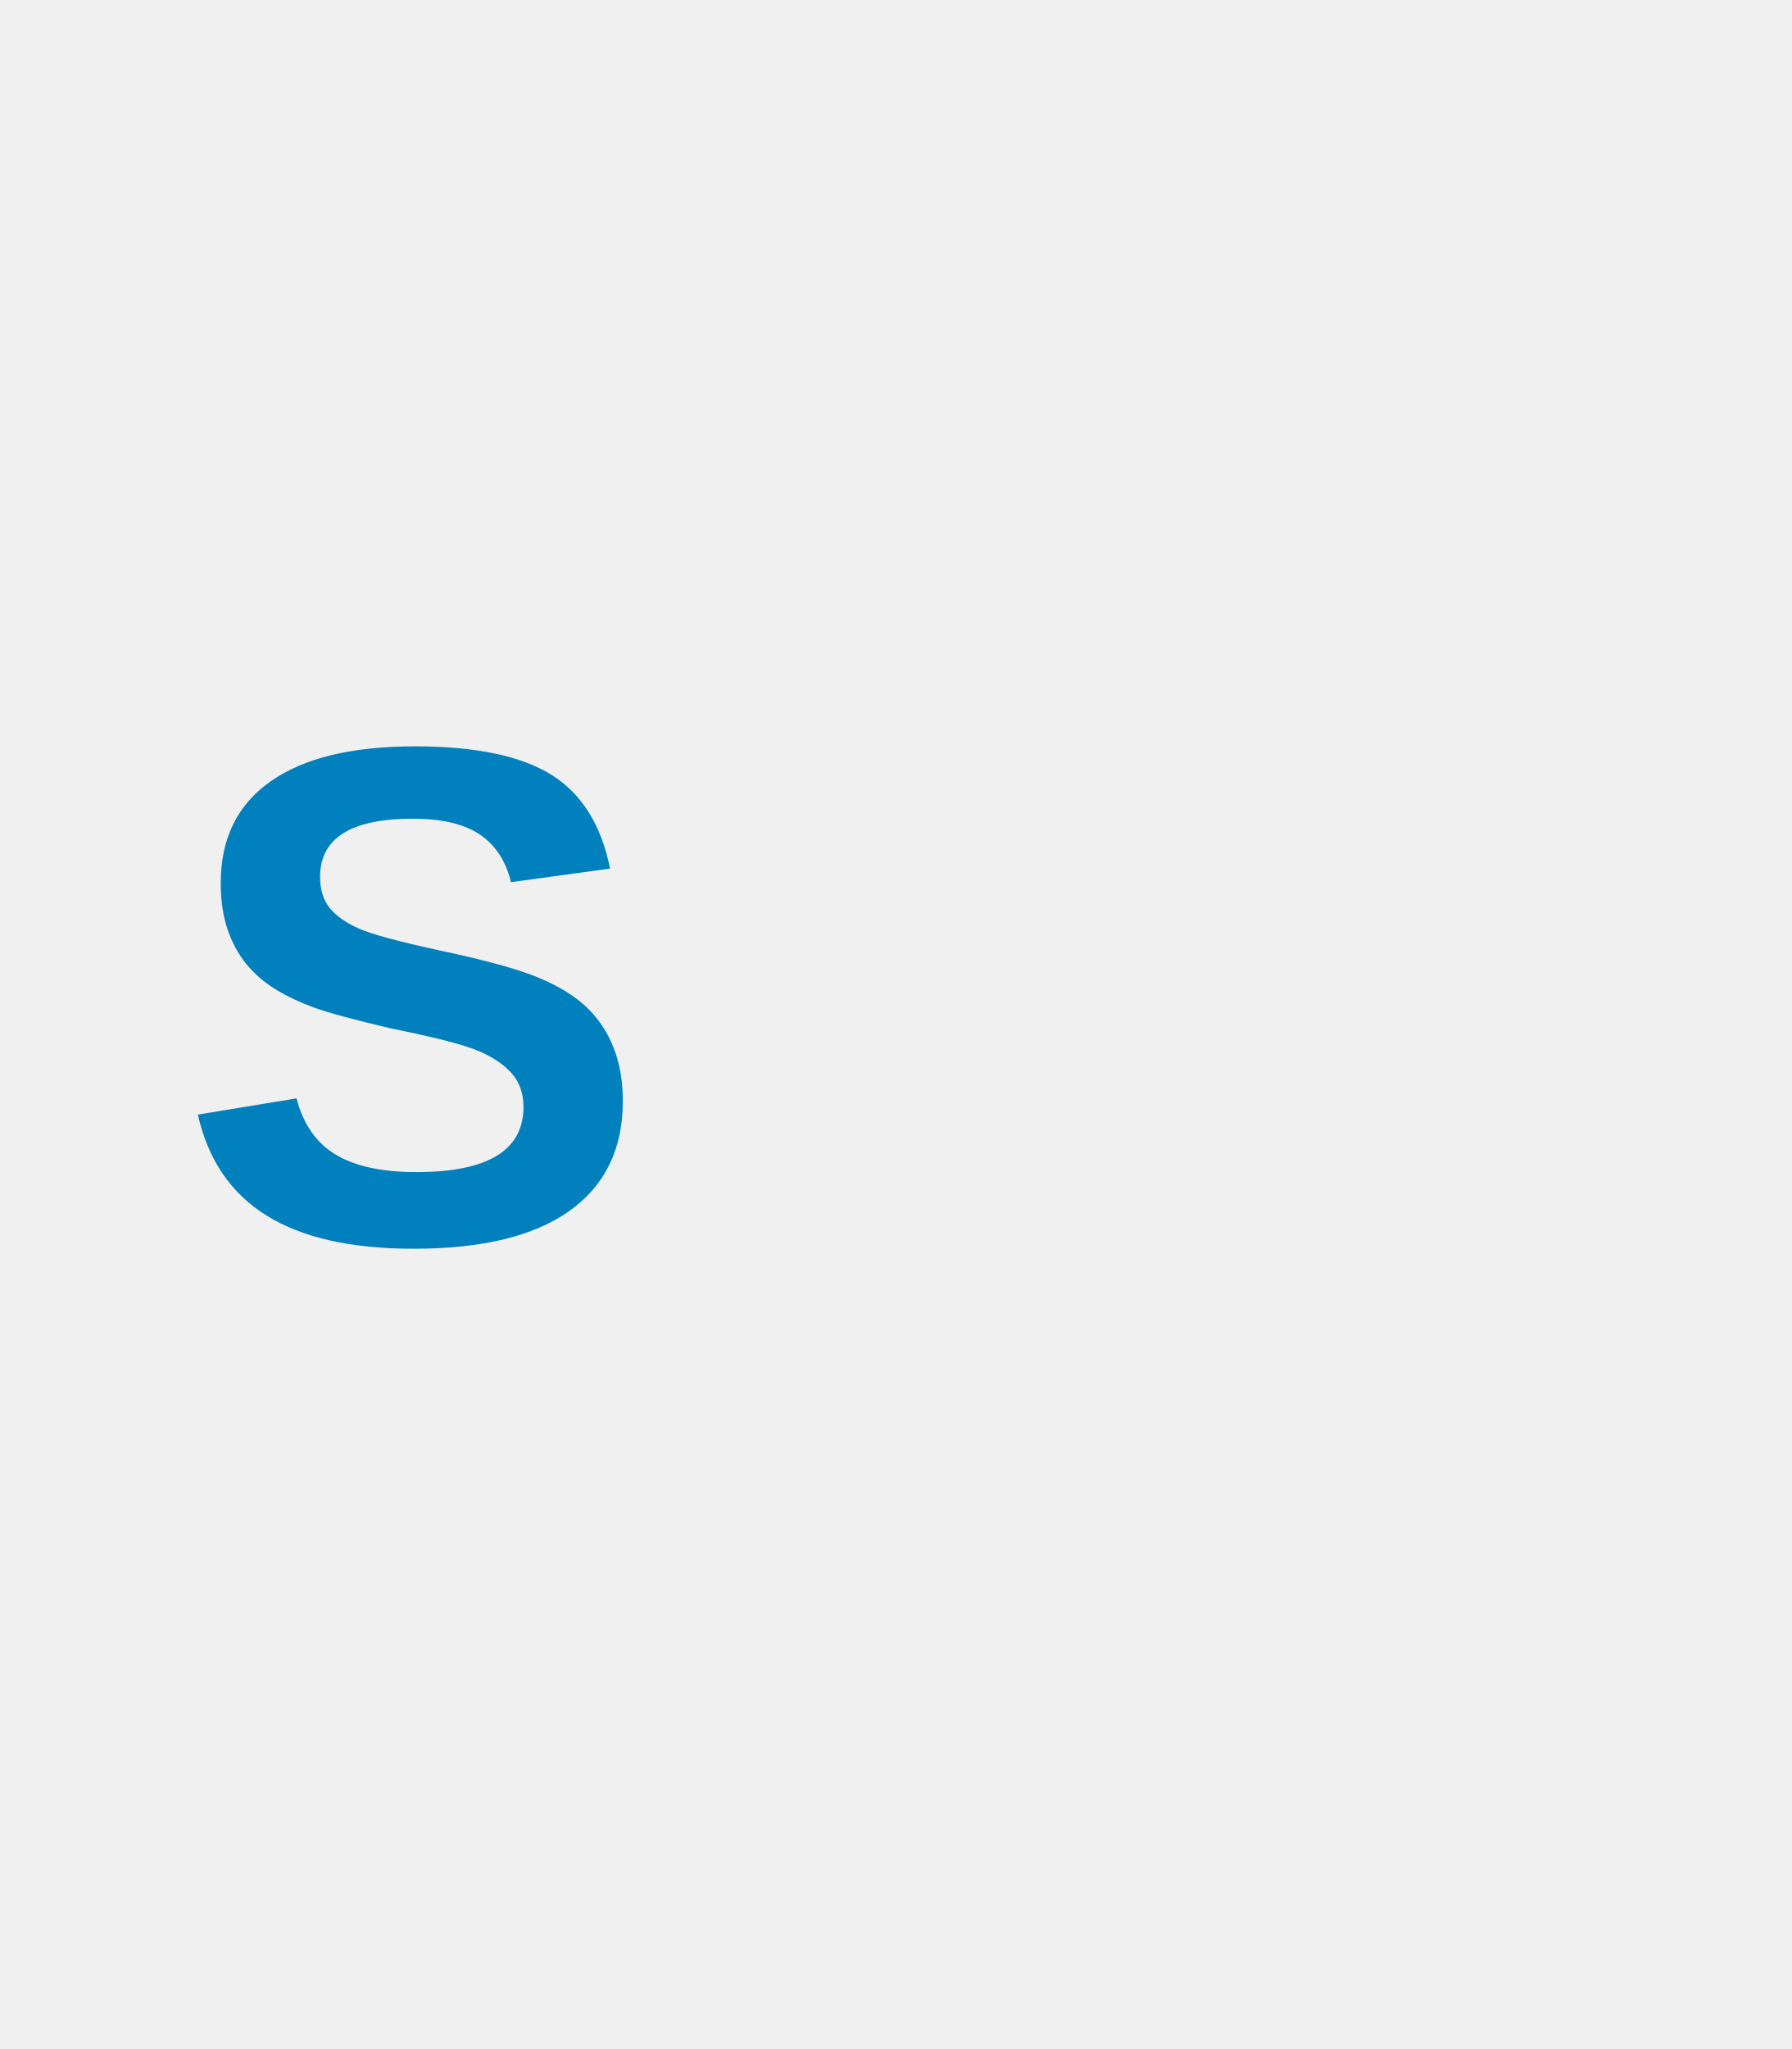
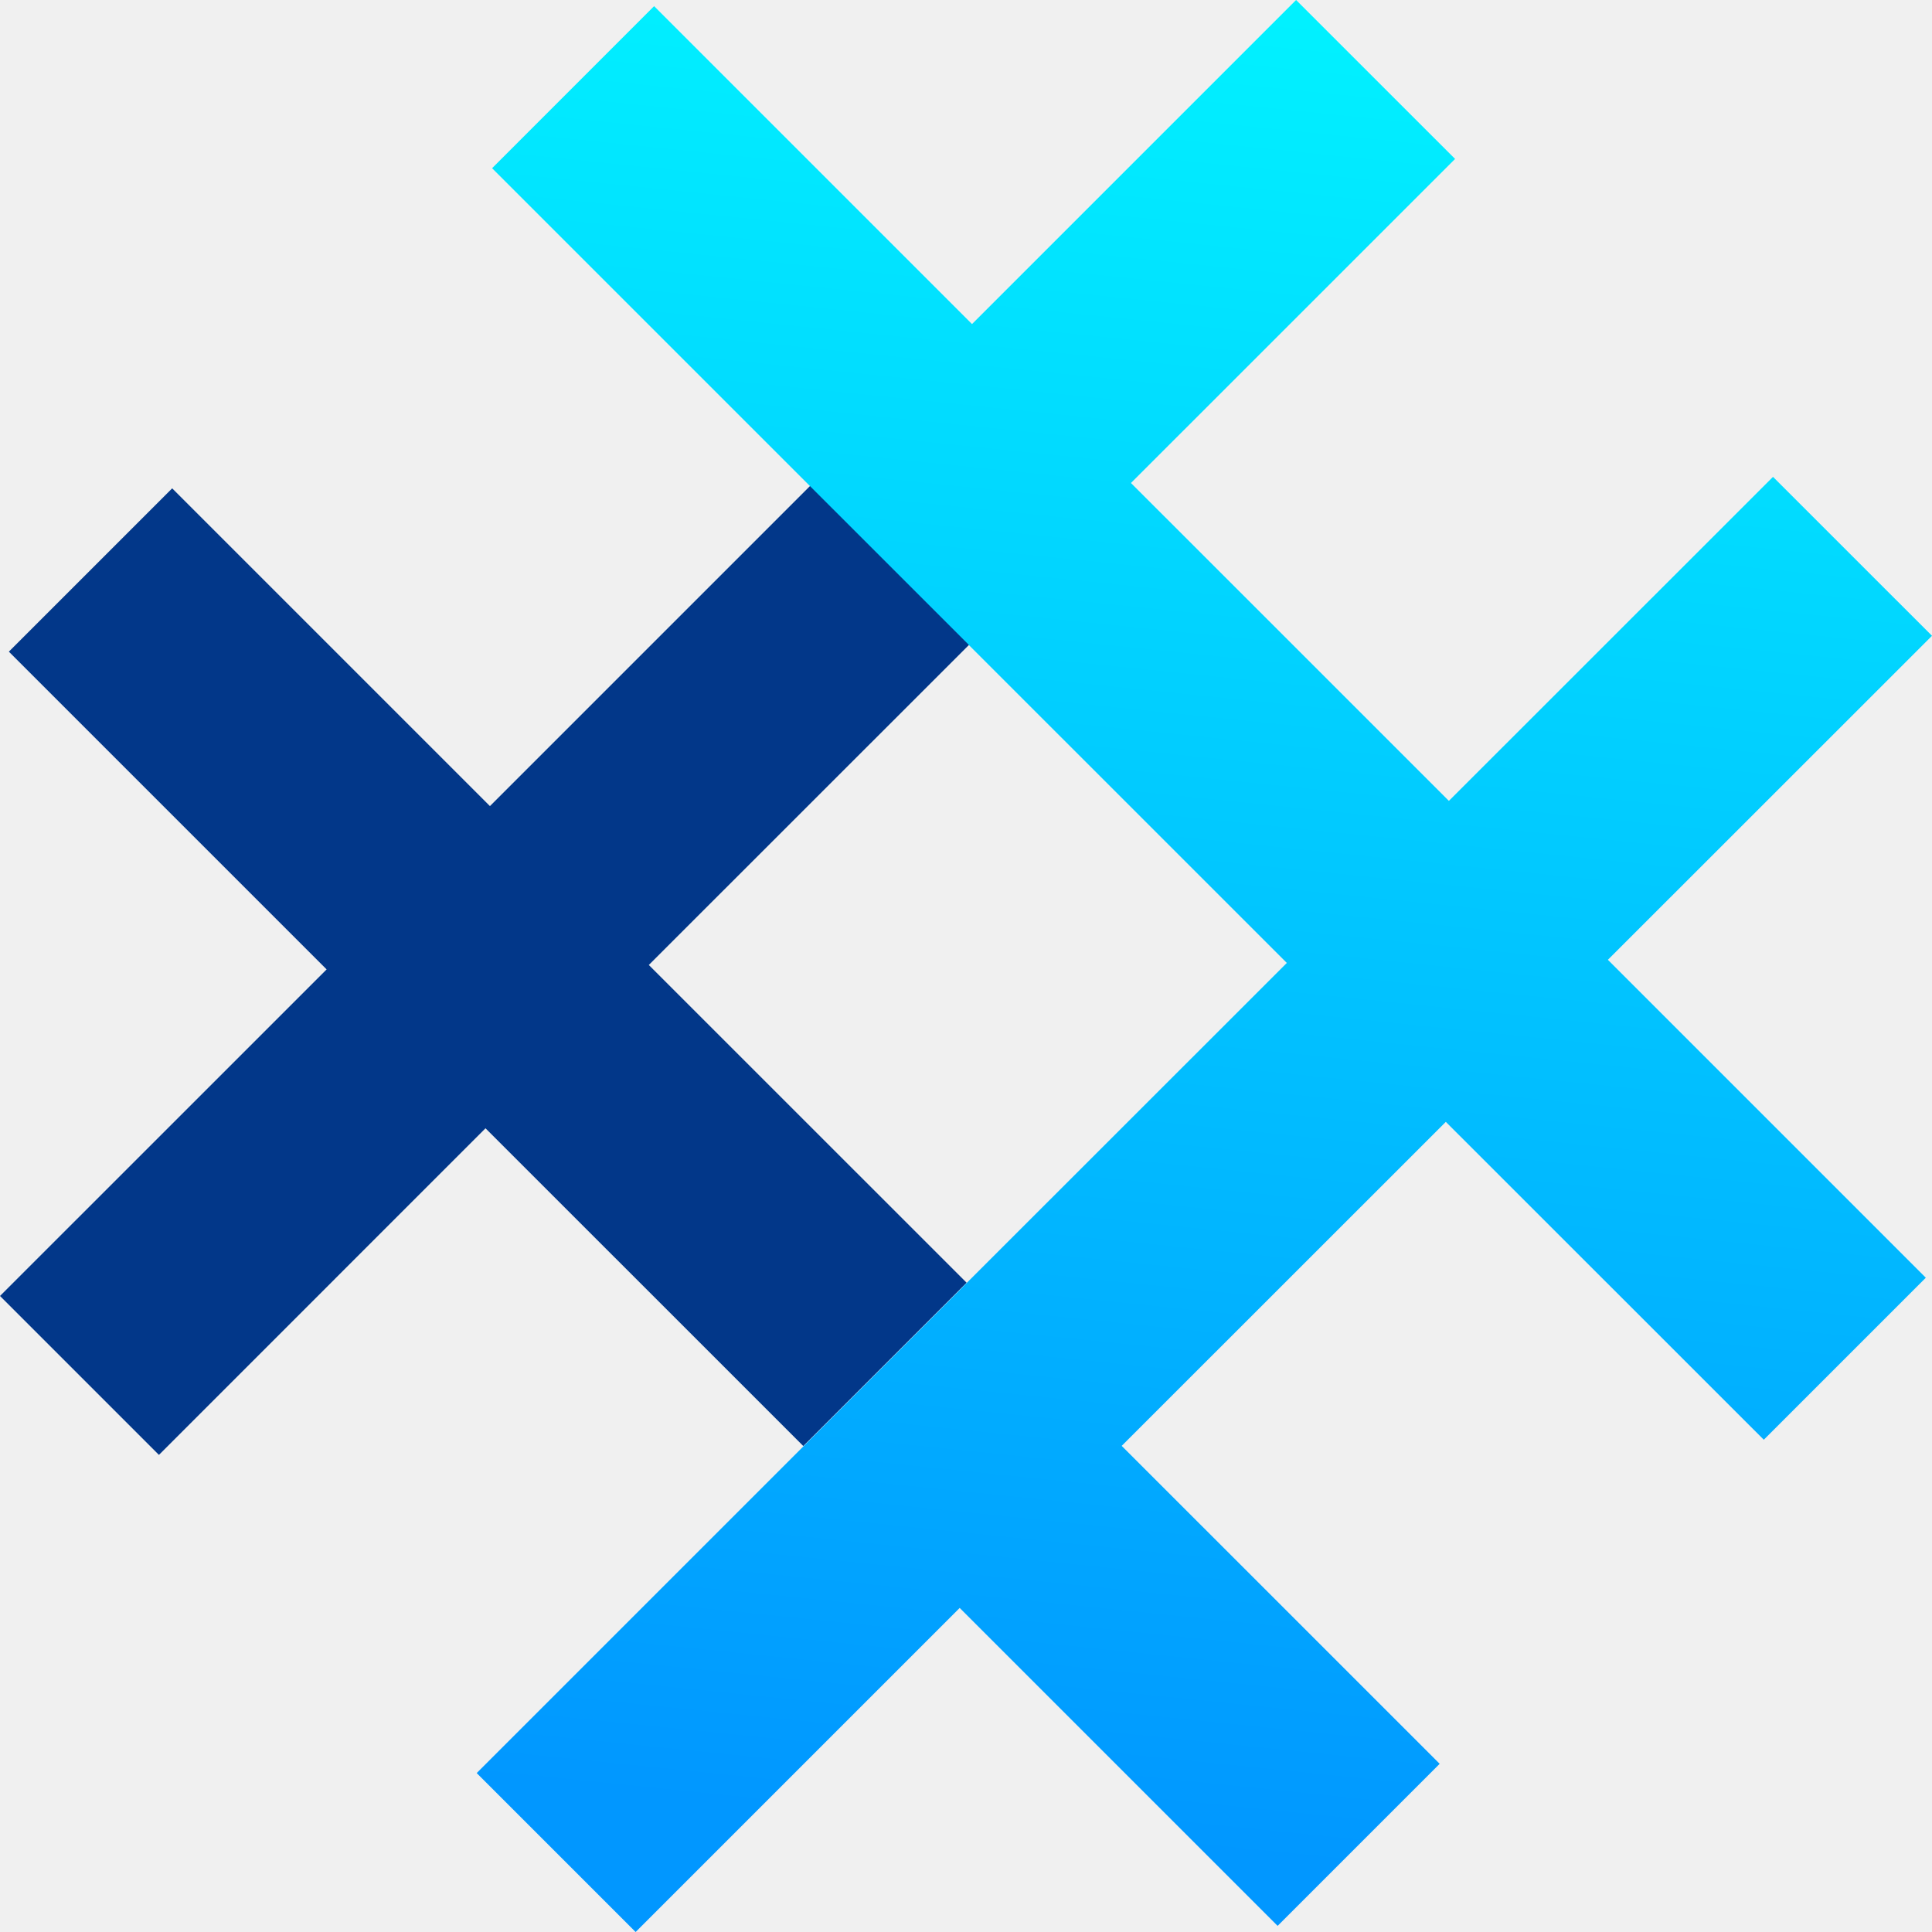
- <svg xmlns="http://www.w3.org/2000/svg" viewBox="0 0 202 231" fill="none">
-   <text x="20" y="140" font-family="Arial, Helvetica, sans-serif" font-size="80" font-weight="bold" fill="#0080BC">S</text>
+ <svg xmlns="http://www.w3.org/2000/svg" width="34" height="34" viewBox="0 0 34 34" fill="none">
+   <g clip-path="url(#clip0_14_10)">
+     <path fill-rule="evenodd" clip-rule="evenodd" d="M3.03 8.594L8.622 14.186L14.37 8.438L17.167 11.235L11.418 16.982L17.011 22.574L14.137 25.448L8.544 19.856L2.797 25.604L0 22.807L5.748 17.06L0.156 11.468L3.03 8.594Z" fill="#023789" />
+     <path fill-rule="evenodd" clip-rule="evenodd" d="M14.092 25.5L16.943 22.649L16.942 22.648L22.646 16.946L17.051 11.352L17.052 11.351L14.254 8.554L8.66 2.96L11.511 0.108L17.106 5.703L22.809 0L25.607 2.797L19.903 8.5L25.498 14.094L31.202 8.392L34 11.189L28.296 16.891L33.891 22.486L31.04 25.337L25.444 19.743L19.74 25.445L25.336 31.04L22.484 33.892L16.889 28.297L11.186 34L8.389 31.203L14.092 25.5Z" fill="url(#paint0_linear_14_10)" />
+   </g>
+   <defs>
+     <linearGradient id="paint0_linear_14_10" x1="12.838" y1="-0.694" x2="9.543" y2="31.434" gradientUnits="userSpaceOnUse">
+       <stop stop-color="#01F1FF" />
+       <stop offset="1" stop-color="#0197FF" />
+     </linearGradient>
+     <clipPath id="clip0_14_10">
+       <rect width="34" height="34" fill="white" />
+     </clipPath>
+   </defs>
</svg>
